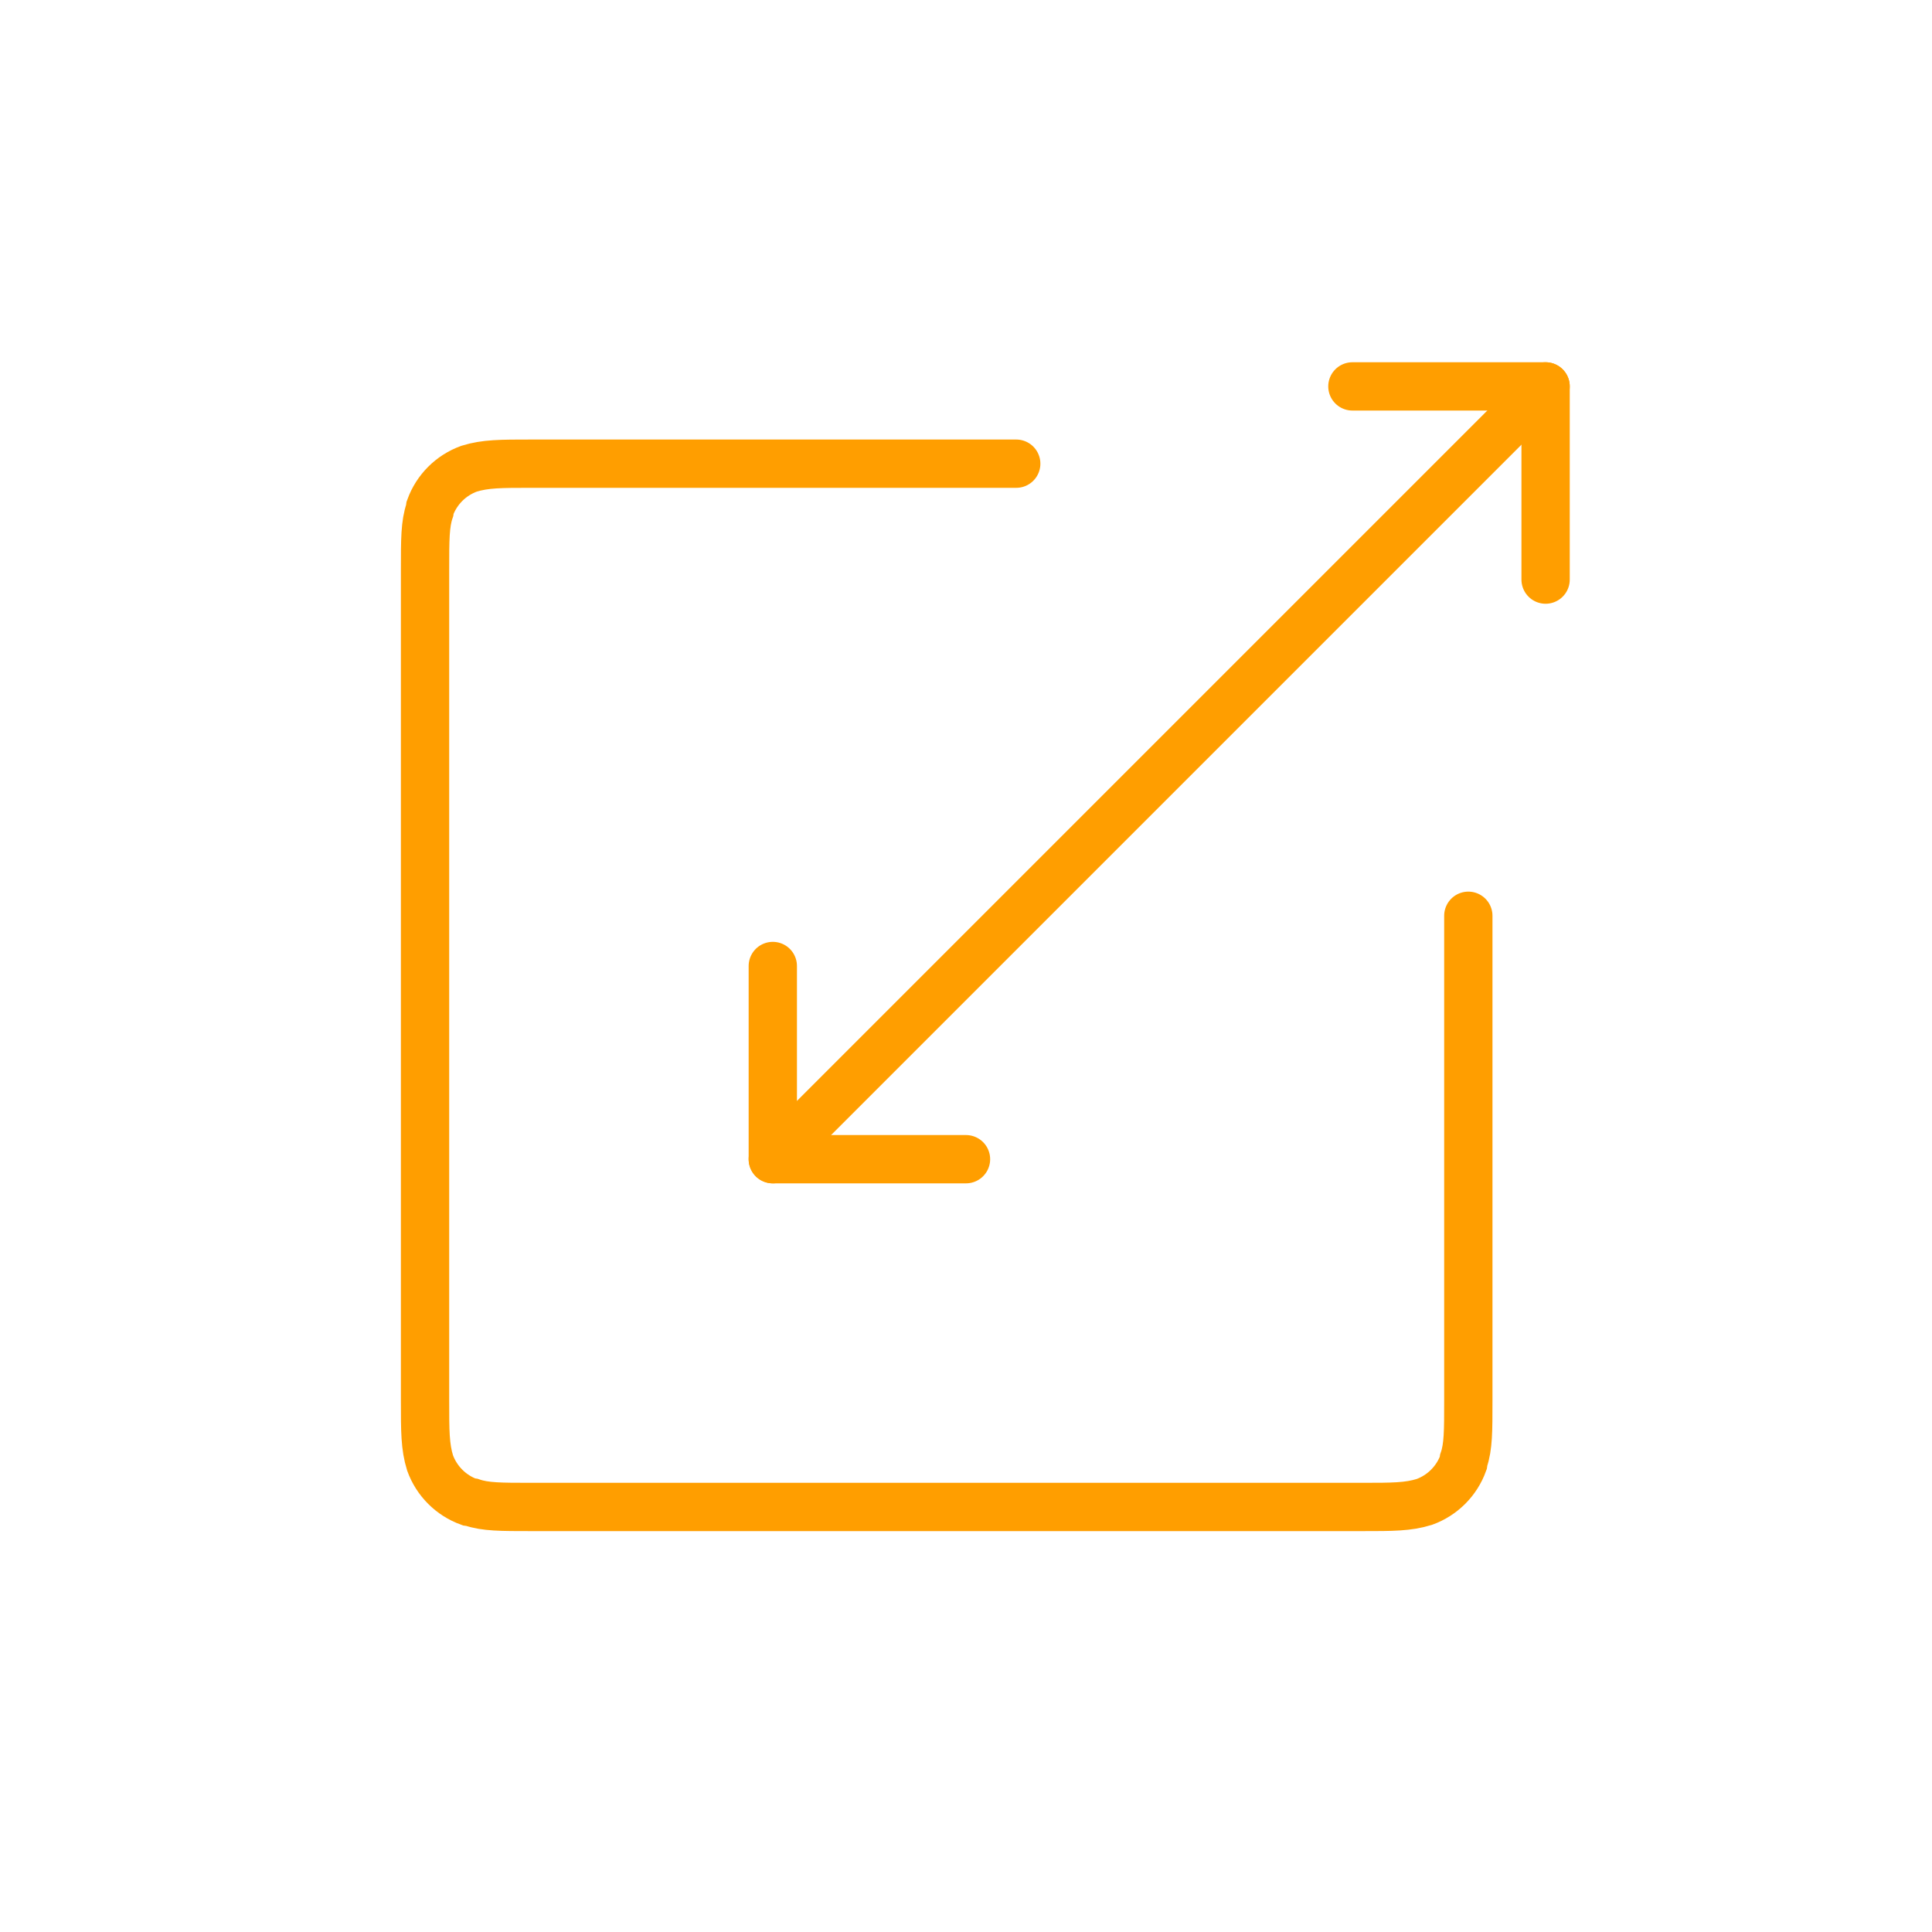
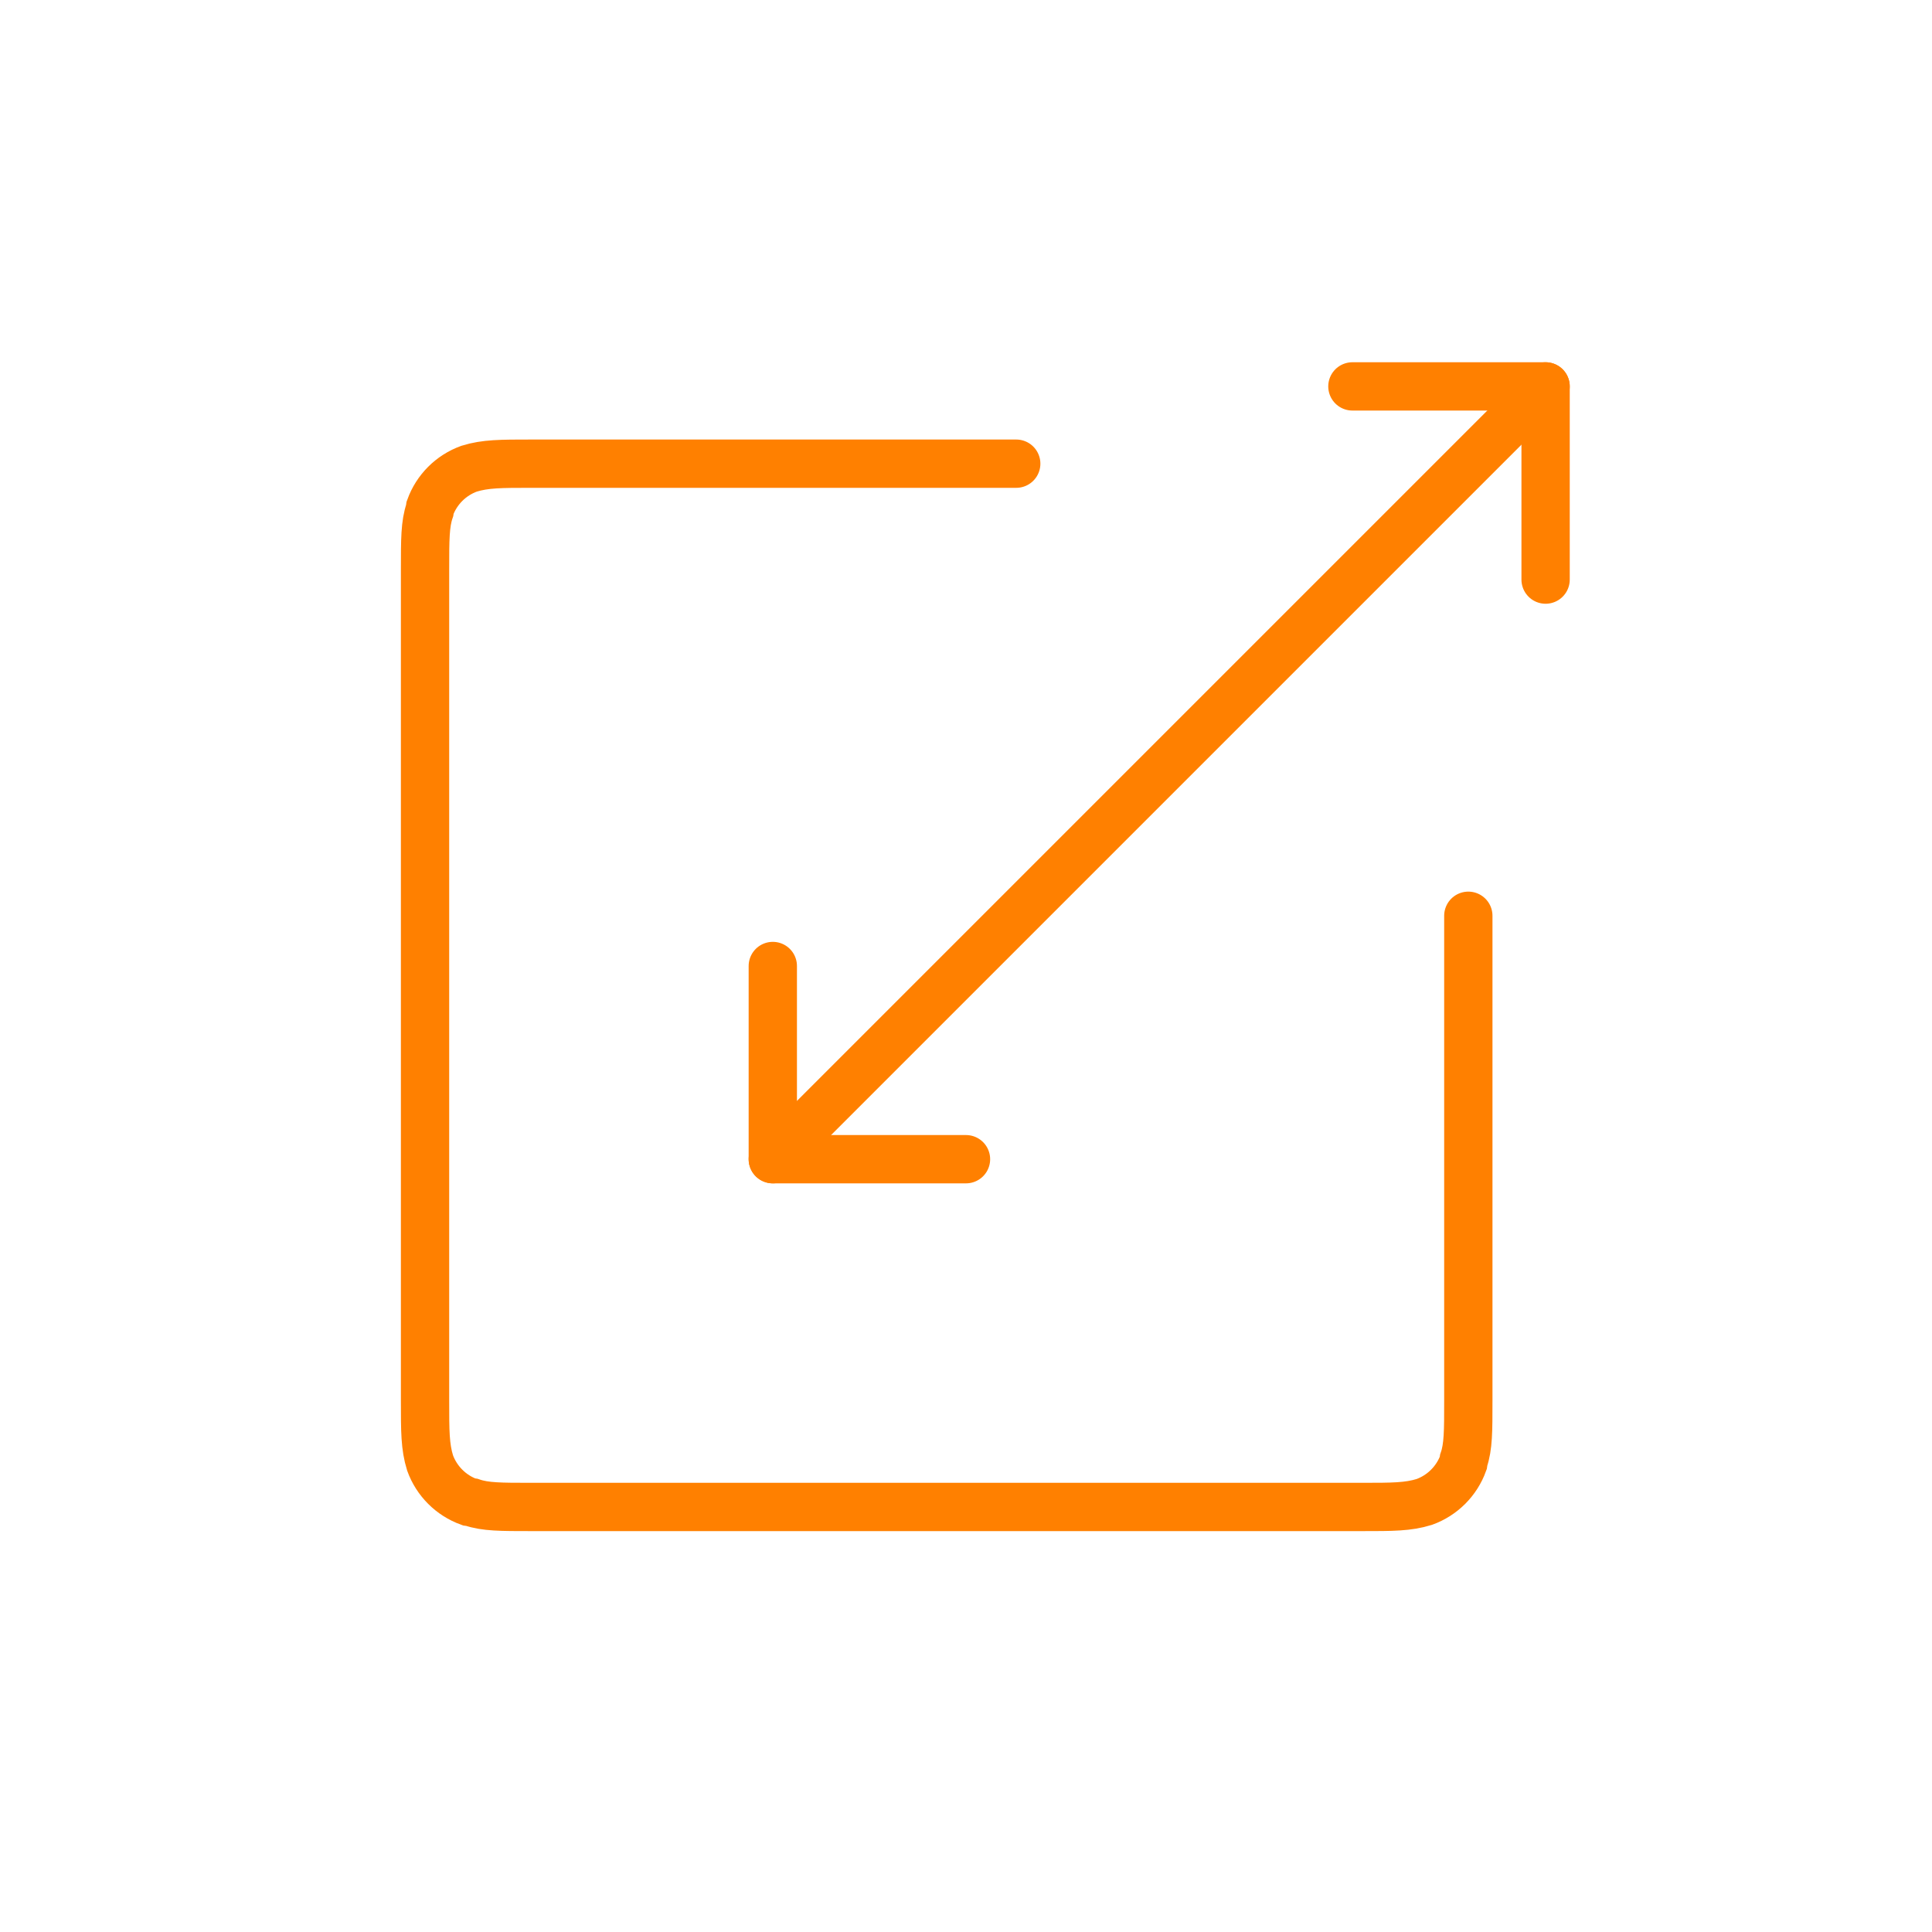
- <svg xmlns="http://www.w3.org/2000/svg" version="1.1" width="50" height="50" xml:space="preserve" id="_OLSKSha#FF9E00FeatureTransport">
-   <path id="_OLSKSha#FF9E00FeatureTransport-rectangle2" stroke="#FF9E00" stroke-width="1.25" stroke-linecap="round" stroke-miterlimit="10" fill="none" d="M 38,23.7 L 38,36.25 C 38,37.04 38,37.44 37.88,37.79 L 37.87,37.86 C 37.7,38.33 37.33,38.7 36.86,38.87 36.44,39 36.04,39 35.25,39 L 13.75,39 C 12.96,39 12.56,39 12.21,38.88 L 12.14,38.87 C 11.67,38.7 11.3,38.33 11.13,37.86 11,37.44 11,37.04 11,36.25 L 11,14.75 C 11,13.96 11,13.56 11.12,13.21 L 11.13,13.14 C 11.3,12.67 11.67,12.3 12.14,12.13 12.56,12 12.96,12 13.75,12 L 26.3,12" />
-   <g id="_OLSKSha#FF9E00FeatureTransport-group">
-     <path id="_OLSKSha#FF9E00FeatureTransport-bezier" stroke="#FF9E00" stroke-width="1.25" stroke-linecap="round" stroke-miterlimit="10" fill="none" d="M 40,10 L 20,30" />
-     <path id="_OLSKSha#FF9E00FeatureTransport-bezier2" stroke="#FF9E00" stroke-width="1.25" stroke-linecap="round" stroke-linejoin="round" stroke-miterlimit="10" fill="none" d="M 35,10 L 40,10 40,15" />
-     <path id="_OLSKSha#FF9E00FeatureTransport-bezier3" stroke="#FF9E00" stroke-width="1.25" stroke-linecap="round" stroke-linejoin="round" stroke-miterlimit="10" fill="none" d="M 25,30 L 20,30 20,25" />
+ <svg xmlns="http://www.w3.org/2000/svg" version="1.1" width="50" height="50" xml:space="preserve" id="_OLSKSharedFeatureTransport">
+   <path id="_OLSKSharedFeatureTransport-rectangle2" stroke="rgb(255, 128, 0)" stroke-width="1.25" stroke-linecap="round" stroke-miterlimit="10" fill="none" d="M 38,23.7 L 38,36.25 C 38,37.04 38,37.44 37.88,37.79 L 37.87,37.86 C 37.7,38.33 37.33,38.7 36.86,38.87 36.44,39 36.04,39 35.25,39 L 13.75,39 C 12.96,39 12.56,39 12.21,38.88 L 12.14,38.87 C 11.67,38.7 11.3,38.33 11.13,37.86 11,37.44 11,37.04 11,36.25 L 11,14.75 C 11,13.96 11,13.56 11.12,13.21 L 11.13,13.14 C 11.3,12.67 11.67,12.3 12.14,12.13 12.56,12 12.96,12 13.75,12 L 26.3,12" />
+   <g id="_OLSKSharedFeatureTransport-group">
+     <path id="_OLSKSharedFeatureTransport-bezier" stroke="rgb(255, 128, 0)" stroke-width="1.25" stroke-linecap="round" stroke-miterlimit="10" fill="none" d="M 40,10 L 20,30" />
+     <path id="_OLSKSharedFeatureTransport-bezier2" stroke="rgb(255, 128, 0)" stroke-width="1.25" stroke-linecap="round" stroke-linejoin="round" stroke-miterlimit="10" fill="none" d="M 35,10 L 40,10 40,15" />
+     <path id="_OLSKSharedFeatureTransport-bezier3" stroke="rgb(255, 128, 0)" stroke-width="1.25" stroke-linecap="round" stroke-linejoin="round" stroke-miterlimit="10" fill="none" d="M 25,30 L 20,30 20,25" />
  </g>
</svg>
